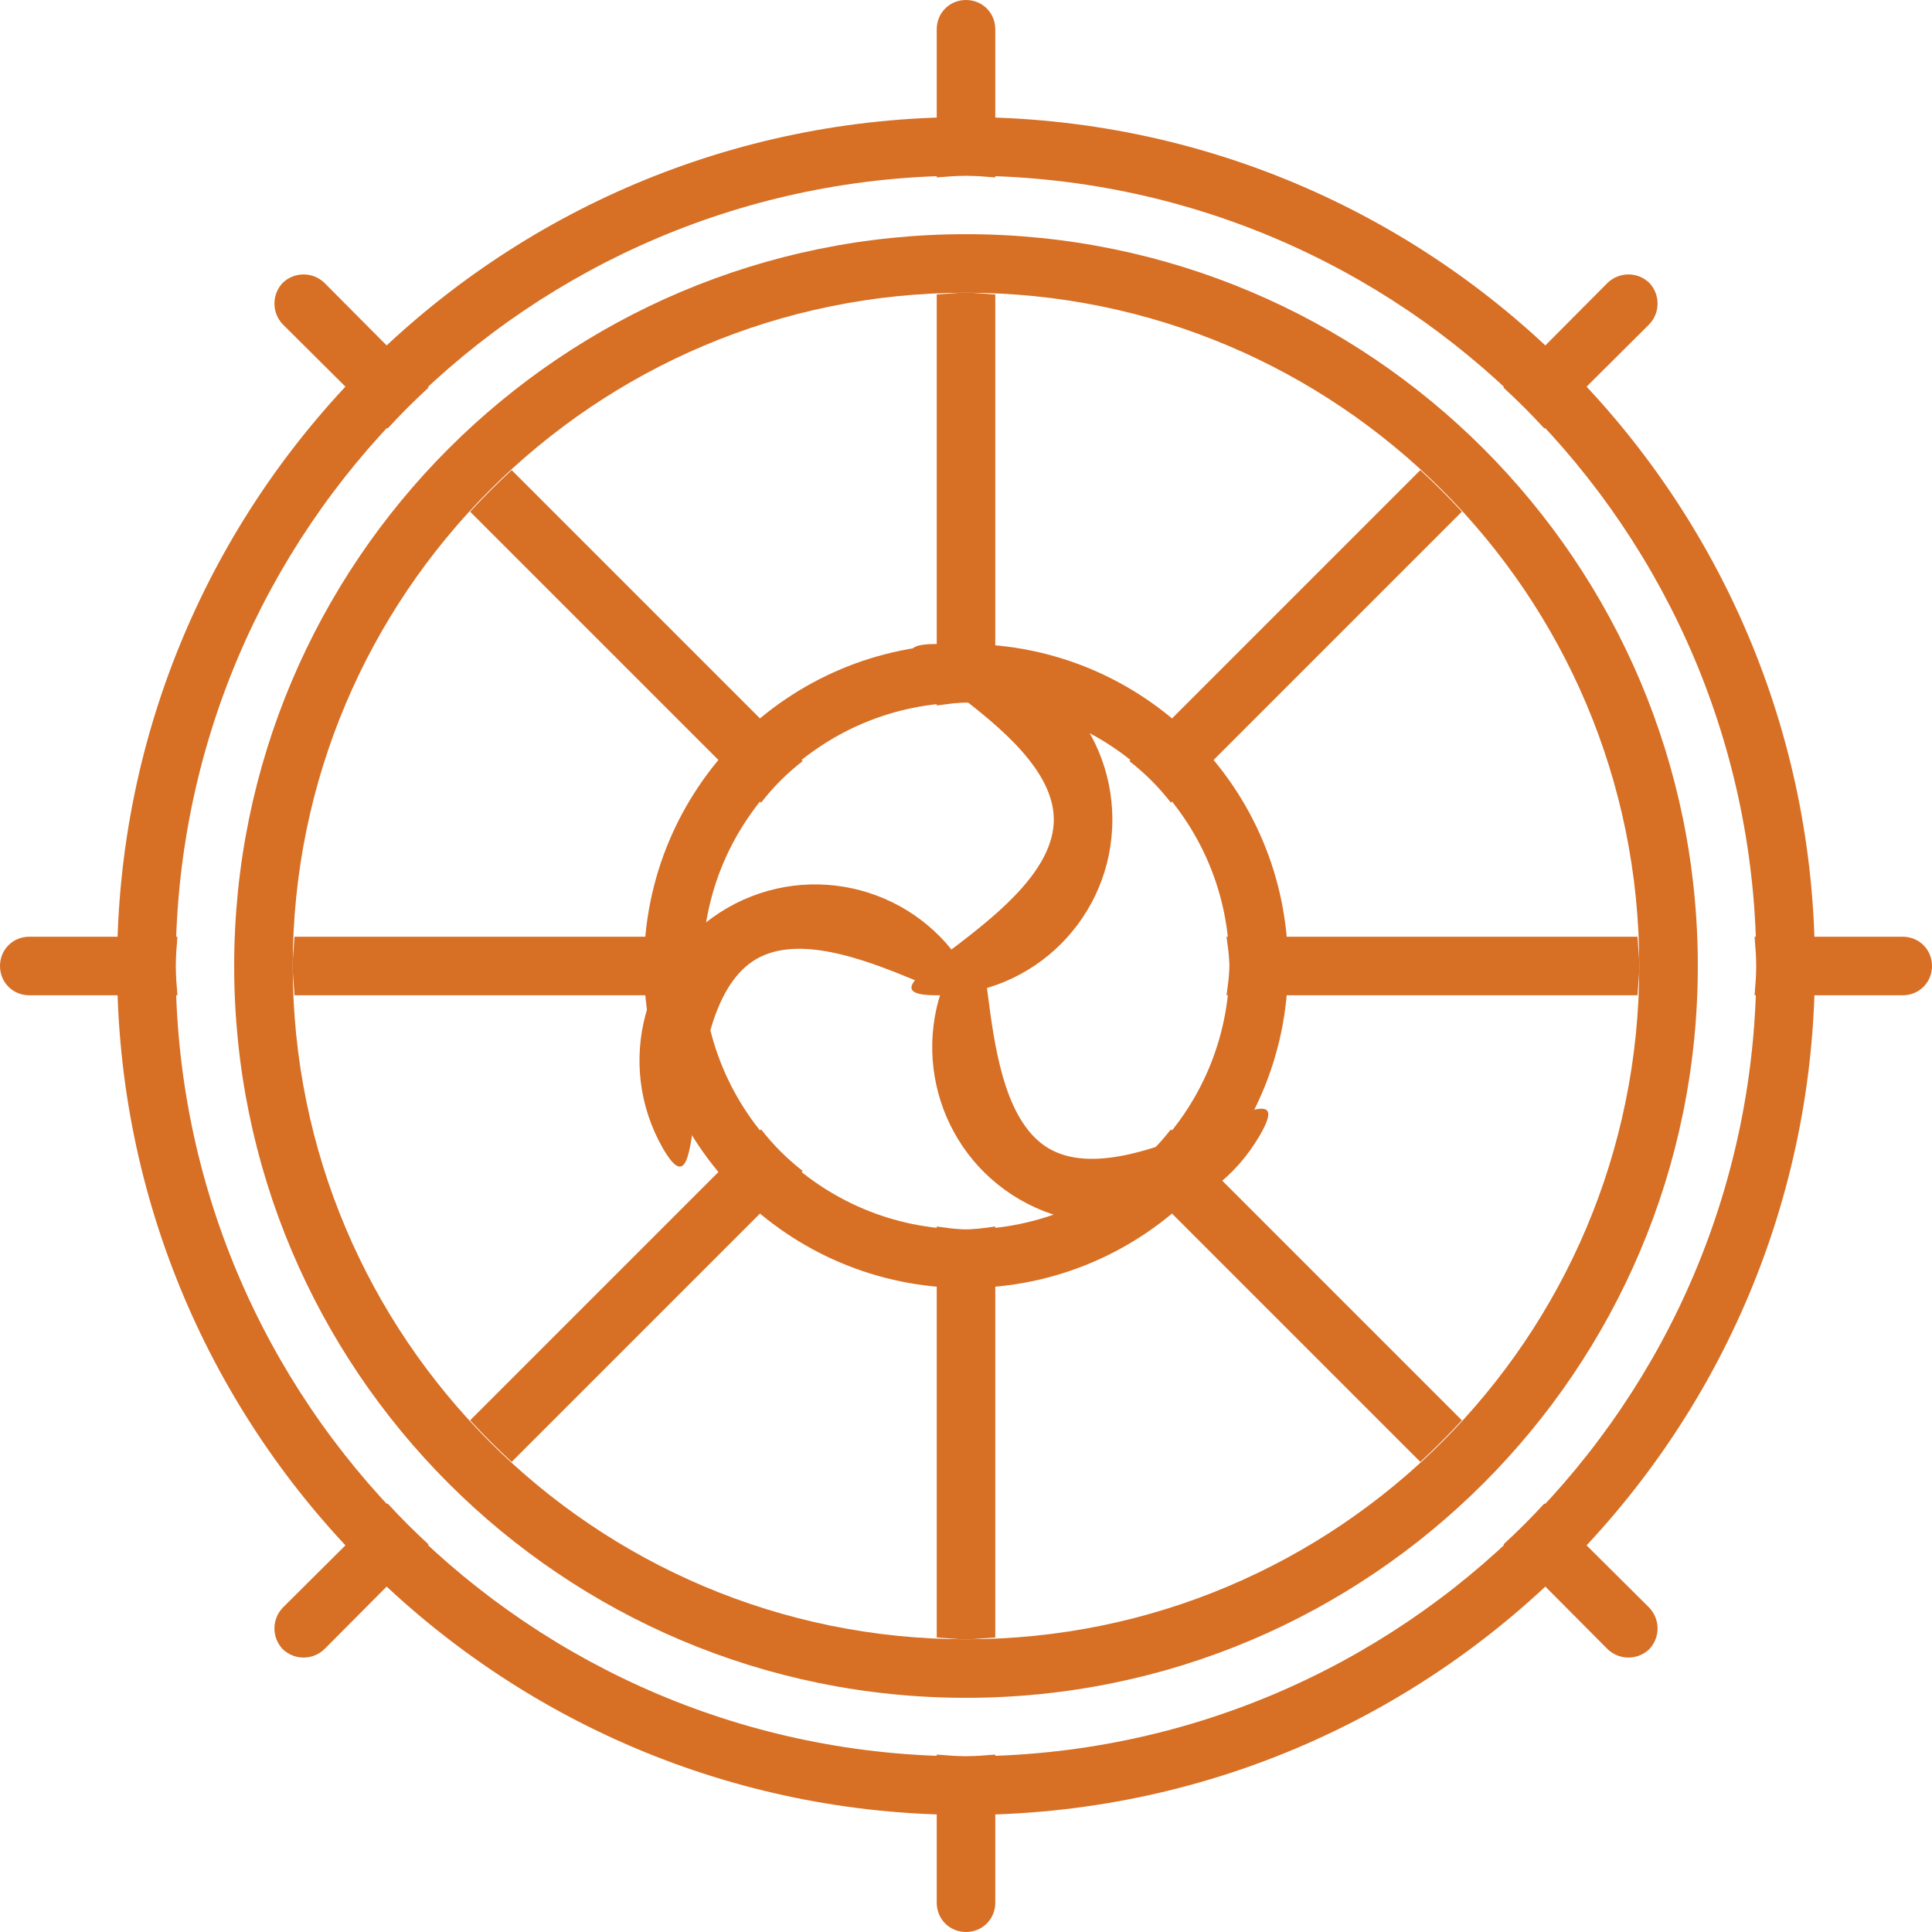
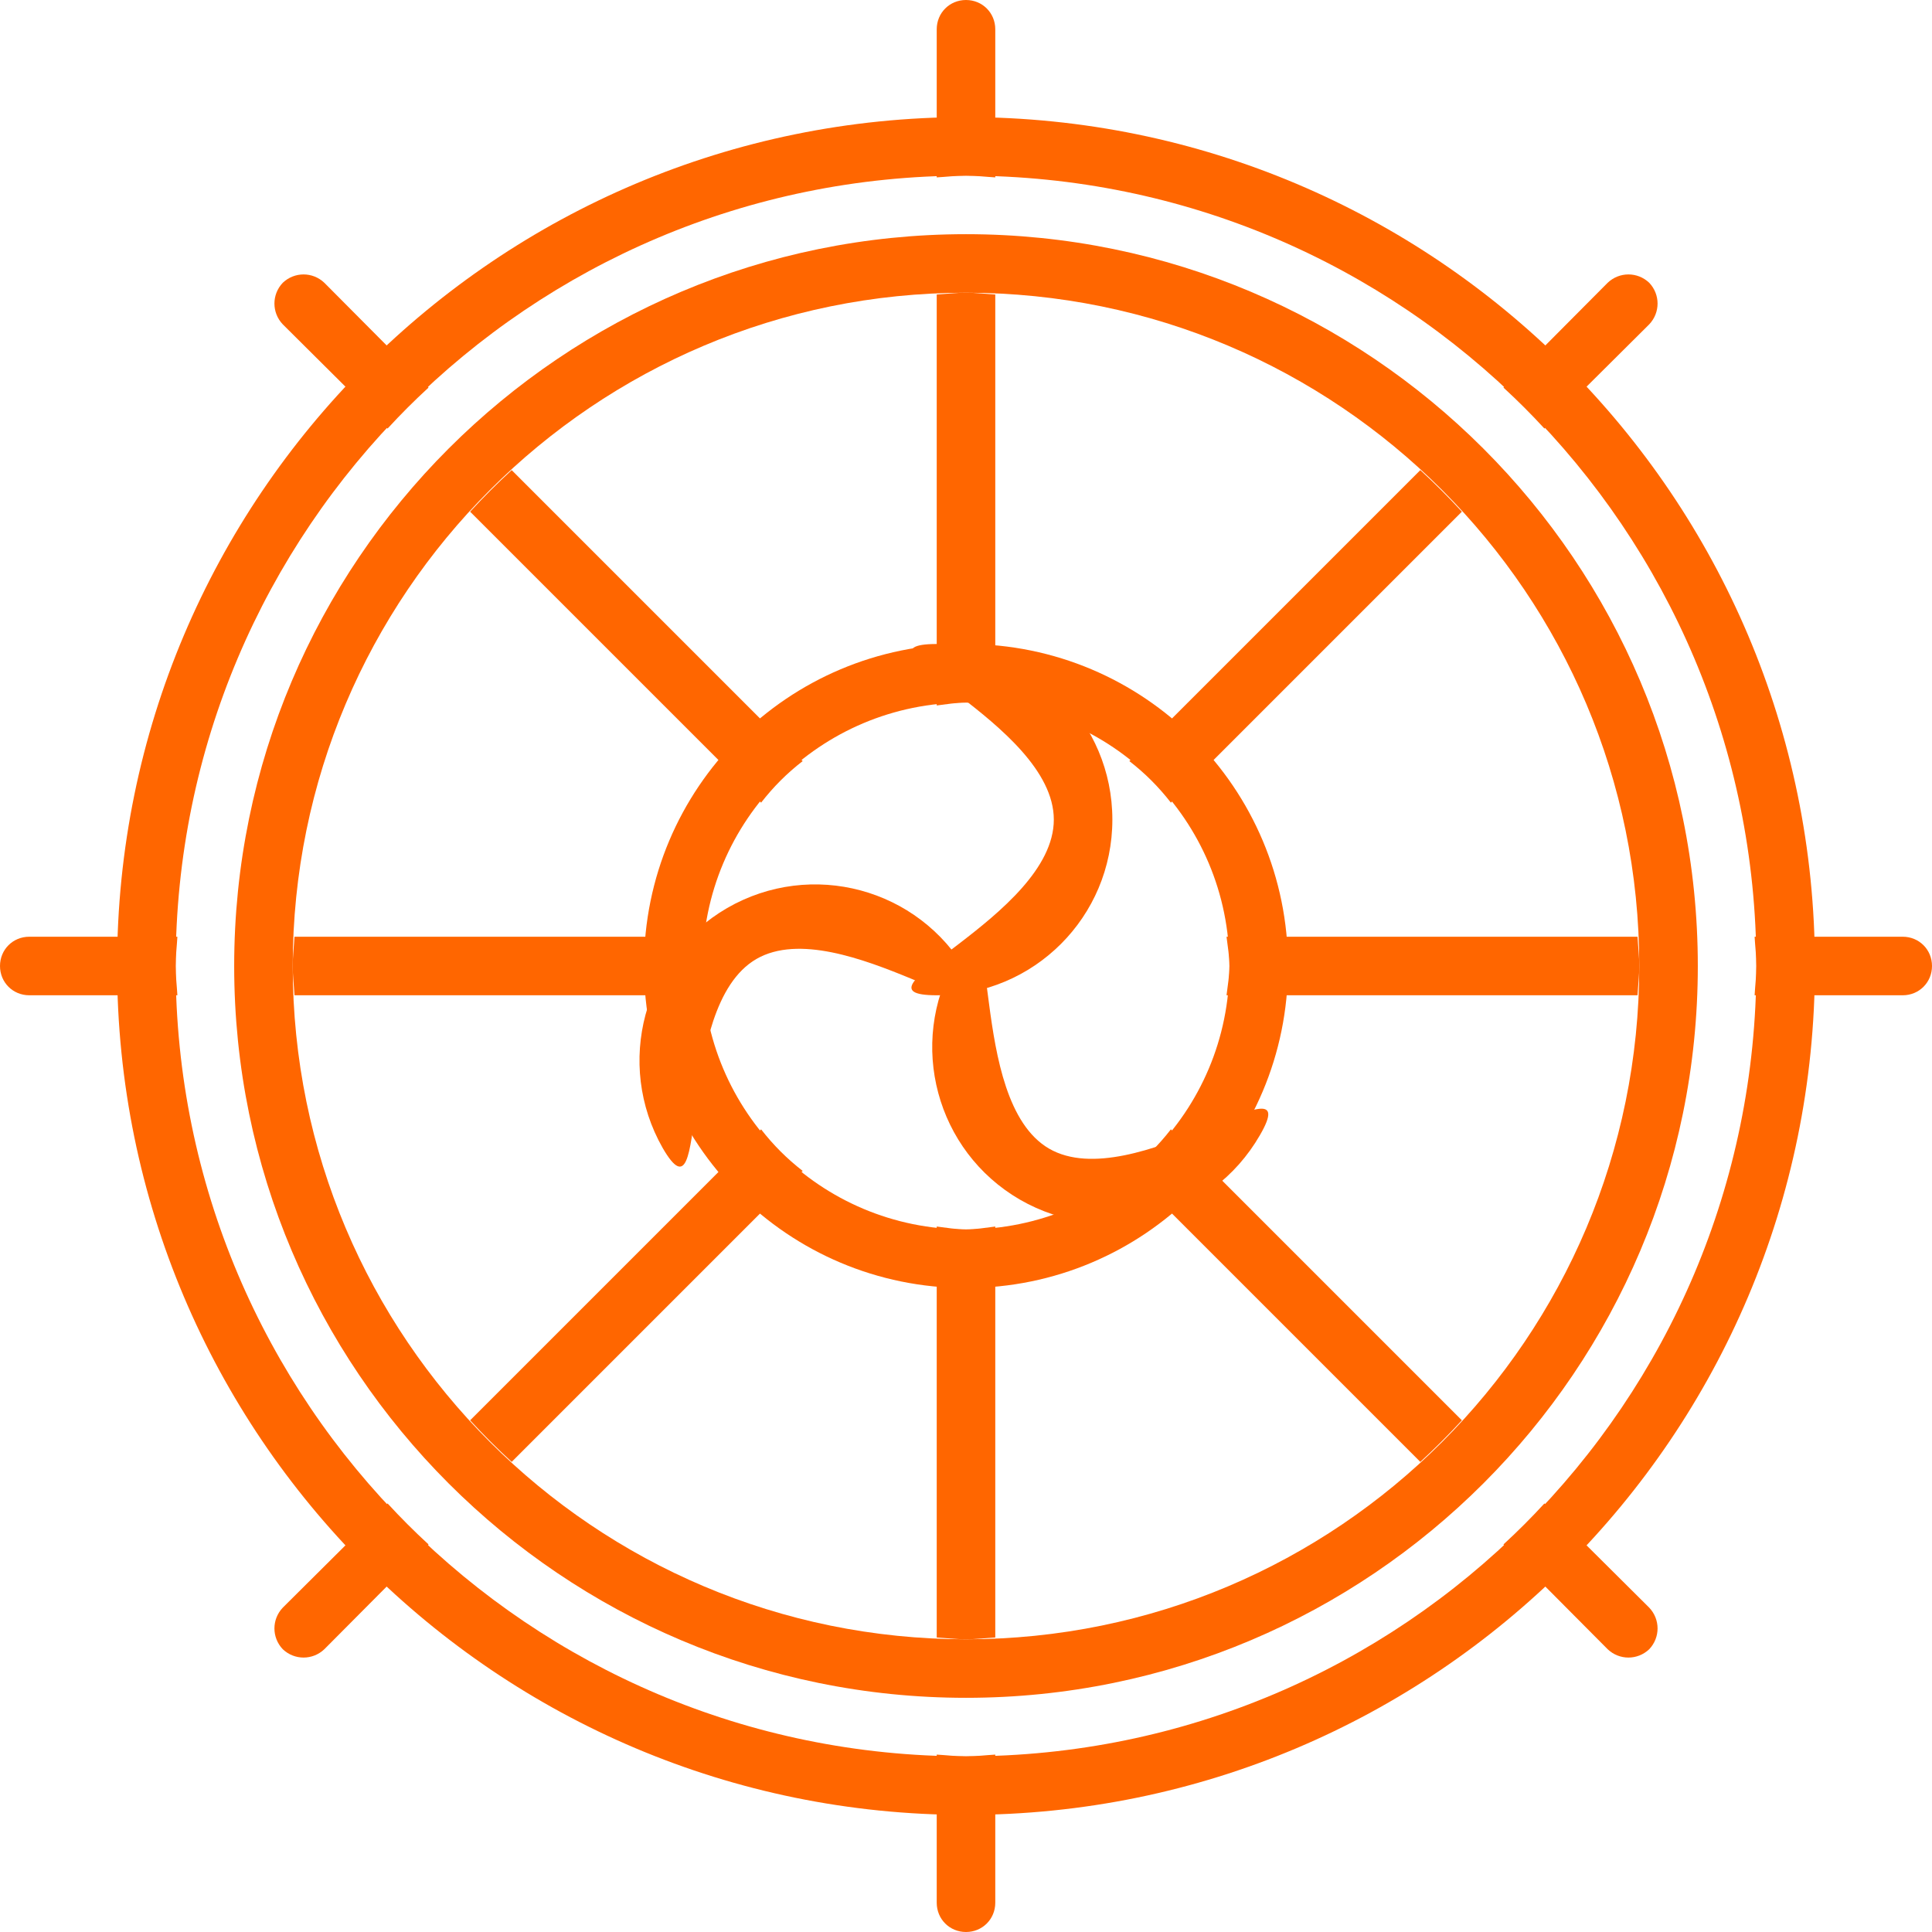
<svg xmlns="http://www.w3.org/2000/svg" width="33px" height="33px" viewBox="0 0 33 33">
  <g>
-     <path fillRule="evenodd" d="M 32.5 17C 32.5 17 29.97 17 29.97 17 29.98 16.83 30 16.67 30 16.5 30 16.33 29.98 16.17 29.97 16 29.97 16 32.5 16 32.5 16 32.78 16 33 16.22 33 16.5 33 16.78 32.78 17 32.5 17ZM 26.38 7.32C 26.16 7.08 25.92 6.84 25.68 6.62 25.68 6.62 27.46 4.83 27.46 4.83 27.66 4.64 27.97 4.64 28.17 4.83 28.36 5.03 28.36 5.34 28.17 5.54 28.17 5.54 26.38 7.32 26.38 7.32ZM 16.5 3C 16.33 3 16.17 3.02 16 3.03 16 3.03 16 0.5 16 0.5 16 0.22 16.22-0 16.5-0 16.78-0 17 0.22 17 0.5 17 0.5 17 3.03 17 3.03 16.83 3.02 16.67 3 16.5 3ZM 6.62 7.32C 6.62 7.32 4.83 5.54 4.83 5.54 4.64 5.34 4.64 5.03 4.83 4.83 5.03 4.64 5.34 4.64 5.54 4.83 5.54 4.83 7.32 6.62 7.32 6.62 7.08 6.84 6.84 7.08 6.62 7.32ZM 3 16.5C 3 16.67 3.02 16.83 3.03 17 3.03 17 0.5 17 0.5 17 0.22 17-0 16.78-0 16.5-0 16.22 0.22 16 0.5 16 0.5 16 3.03 16 3.03 16 3.02 16.17 3 16.33 3 16.5ZM 6.62 25.68C 6.84 25.92 7.08 26.16 7.32 26.38 7.32 26.38 5.54 28.17 5.54 28.17 5.34 28.36 5.03 28.36 4.83 28.17 4.64 27.97 4.64 27.66 4.83 27.46 4.83 27.46 6.62 25.68 6.62 25.68ZM 16.5 30C 16.67 30 16.83 29.98 17 29.97 17 29.97 17 32.5 17 32.5 17 32.78 16.78 33 16.5 33 16.22 33 16 32.78 16 32.5 16 32.5 16 29.97 16 29.97 16.17 29.98 16.33 30 16.5 30ZM 26.38 25.68C 26.38 25.68 28.17 27.46 28.17 27.46 28.36 27.66 28.36 27.97 28.17 28.17 27.97 28.36 27.66 28.36 27.46 28.17 27.46 28.17 25.68 26.38 25.68 26.38 25.92 26.16 26.16 25.92 26.38 25.68Z" fill="rgb(215,111,37)" />
-     <path fillRule="evenodd" d="M 17 5.03C 17 5.03 17 12.05 17 12.05 16.83 12.03 16.67 12 16.5 12 16.33 12 16.17 12.03 16 12.05 16 12.05 16 5.03 16 5.03 16.17 5.02 16.33 5 16.5 5 16.67 5 16.83 5.02 17 5.03ZM 17 20.95C 17 20.95 17 27.97 17 27.97 16.83 27.98 16.67 28 16.5 28 16.33 28 16.17 27.98 16 27.97 16 27.97 16 20.95 16 20.95 16.17 20.97 16.33 21 16.5 21 16.67 21 16.83 20.97 17 20.95ZM 20 19.29C 20 19.29 24.97 24.26 24.97 24.26 24.74 24.51 24.51 24.74 24.26 24.97 24.26 24.97 19.29 20 19.29 20 19.56 19.79 19.79 19.56 20 19.29ZM 13 19.29C 13.21 19.56 13.44 19.79 13.71 20 13.71 20 8.74 24.97 8.74 24.97 8.49 24.74 8.26 24.51 8.03 24.26 8.03 24.26 13 19.29 13 19.29ZM 12 16.5C 12 16.67 12.03 16.83 12.05 17 12.05 17 5.03 17 5.03 17 5.02 16.83 5 16.67 5 16.5 5 16.33 5.02 16.17 5.03 16 5.03 16 12.05 16 12.05 16 12.03 16.17 12 16.33 12 16.5ZM 13 13.71C 13 13.71 8.03 8.74 8.03 8.74 8.26 8.49 8.49 8.26 8.74 8.03 8.74 8.03 13.71 13 13.71 13 13.44 13.21 13.21 13.44 13 13.71ZM 20 13.71C 19.79 13.44 19.56 13.21 19.29 13 19.29 13 24.26 8.03 24.26 8.03 24.51 8.26 24.74 8.49 24.97 8.74 24.97 8.74 20 13.71 20 13.71ZM 21 16.5C 21 16.33 20.97 16.17 20.95 16 20.95 16 27.97 16 27.97 16 27.98 16.17 28 16.33 28 16.5 28 16.67 27.98 16.83 27.97 17 27.97 17 20.95 17 20.95 17 20.97 16.83 21 16.67 21 16.5Z" fill="rgb(215,111,37)" />
-     <path fillRule="evenodd" d="M 16.5 31C 8.49 31 2 24.51 2 16.5 2 8.49 8.49 2 16.5 2 24.51 2 31 8.49 31 16.5 31 24.51 24.51 31 16.5 31ZM 16.5 3C 9.04 3 3 9.04 3 16.5 3 23.96 9.04 30 16.5 30 23.96 30 30 23.96 30 16.5 30 9.04 23.96 3 16.5 3Z" fill="rgb(215,111,37)" />
-     <path fillRule="evenodd" d="M 16.5 22C 13.46 22 11 19.54 11 16.5 11 13.46 13.46 11 16.5 11 19.54 11 22 13.46 22 16.5 22 19.54 19.54 22 16.5 22ZM 16.5 12C 14.01 12 12 14.01 12 16.5 12 18.99 14.01 21 16.5 21 18.99 21 21 18.99 21 16.5 21 14.01 18.99 12 16.5 12Z" fill="rgb(215,111,37)" />
-     <path fillRule="evenodd" d="M 16.5 29C 9.6 29 4 23.4 4 16.5 4 9.6 9.6 4 16.5 4 23.4 4 29 9.6 29 16.5 29 23.4 23.4 29 16.5 29ZM 16.5 5C 10.15 5 5 10.15 5 16.5 5 22.85 10.15 28 16.5 28 22.85 28 28 22.85 28 16.5 28 10.15 22.85 5 16.5 5Z" fill="rgb(215,111,37)" />
-     <path fillRule="evenodd" d="M 16 11C 17.66 11 19 12.34 19 14 19 15.66 17.66 17 16 17 14.34 17 18 15.66 18 14 18 12.34 14.34 11 16 11Z" fill="rgb(215,111,37)" />
-     <path fillRule="evenodd" d="M 11.32 19.61C 10.5 18.17 10.99 16.34 12.42 15.51 13.86 14.68 15.69 15.17 16.52 16.61 17.35 18.04 14.36 15.55 12.92 16.38 11.49 17.21 12.15 21.04 11.32 19.61Z" fill="rgb(215,111,37)" />
-     <path fillRule="evenodd" d="M 21.52 19.39C 20.69 20.83 18.86 21.32 17.42 20.49 15.99 19.66 15.5 17.83 16.32 16.39 17.15 14.96 16.49 18.79 17.92 19.62 19.36 20.45 22.35 17.96 21.52 19.39Z" fill="rgb(215,111,37)" />
+     <path fillRule="evenodd" d="M 32.5 17C 32.5 17 29.97 17 29.97 17 29.98 16.83 30 16.67 30 16.5 30 16.33 29.98 16.17 29.97 16 29.97 16 32.5 16 32.5 16 32.78 16 33 16.22 33 16.5 33 16.78 32.78 17 32.5 17ZM 26.38 7.32C 26.16 7.08 25.92 6.84 25.68 6.62 25.68 6.62 27.46 4.83 27.46 4.83 27.66 4.64 27.97 4.64 28.17 4.83 28.36 5.03 28.36 5.34 28.17 5.54 28.17 5.54 26.38 7.32 26.38 7.32ZM 16.5 3C 16.33 3 16.17 3.02 16 3.03 16 3.03 16 0.5 16 0.5 16 0.22 16.22-0 16.5-0 16.78-0 17 0.22 17 0.5 17 0.5 17 3.03 17 3.03 16.83 3.02 16.67 3 16.5 3ZM 6.62 7.32C 6.62 7.32 4.83 5.54 4.83 5.54 4.64 5.34 4.64 5.03 4.83 4.83 5.03 4.64 5.34 4.64 5.54 4.83 5.54 4.83 7.32 6.62 7.32 6.62 7.08 6.84 6.84 7.08 6.62 7.32ZM 3 16.5C 3 16.67 3.02 16.83 3.03 17 3.03 17 0.5 17 0.5 17 0.22 17-0 16.78-0 16.5-0 16.22 0.22 16 0.5 16 0.5 16 3.03 16 3.03 16 3.02 16.17 3 16.33 3 16.5ZM 6.62 25.68C 6.84 25.92 7.08 26.16 7.32 26.38 7.32 26.38 5.54 28.17 5.54 28.17 5.34 28.36 5.03 28.36 4.83 28.17 4.64 27.97 4.64 27.66 4.83 27.46 4.83 27.46 6.62 25.68 6.62 25.68ZM 16.5 30C 16.67 30 16.83 29.98 17 29.97 17 29.97 17 32.5 17 32.5 17 32.78 16.78 33 16.5 33 16.22 33 16 32.78 16 32.5 16 32.5 16 29.97 16 29.97 16.17 29.98 16.33 30 16.5 30ZM 26.38 25.68C 26.38 25.68 28.17 27.46 28.17 27.46 28.36 27.66 28.36 27.97 28.17 28.17 27.97 28.36 27.66 28.36 27.46 28.17 27.46 28.17 25.68 26.38 25.68 26.38 25.92 26.16 26.16 25.92 26.38 25.68Z" fill="rgb(255,102,0)" />
+     <path fillRule="evenodd" d="M 17 5.03C 17 5.03 17 12.05 17 12.05 16.83 12.03 16.67 12 16.5 12 16.33 12 16.17 12.03 16 12.05 16 12.05 16 5.03 16 5.03 16.17 5.02 16.33 5 16.5 5 16.67 5 16.83 5.02 17 5.03ZM 17 20.95C 17 20.95 17 27.97 17 27.97 16.83 27.98 16.67 28 16.5 28 16.33 28 16.17 27.98 16 27.97 16 27.97 16 20.95 16 20.95 16.17 20.97 16.33 21 16.5 21 16.67 21 16.83 20.97 17 20.95ZM 20 19.29C 20 19.29 24.97 24.26 24.97 24.26 24.74 24.51 24.51 24.74 24.26 24.97 24.26 24.97 19.29 20 19.29 20 19.56 19.79 19.79 19.56 20 19.29ZM 13 19.29C 13.21 19.56 13.44 19.79 13.71 20 13.71 20 8.74 24.97 8.74 24.97 8.49 24.74 8.26 24.51 8.03 24.26 8.03 24.26 13 19.29 13 19.29ZM 12 16.5C 12 16.67 12.03 16.83 12.05 17 12.05 17 5.03 17 5.03 17 5.02 16.83 5 16.67 5 16.5 5 16.33 5.02 16.17 5.03 16 5.03 16 12.05 16 12.05 16 12.03 16.17 12 16.33 12 16.5ZM 13 13.71C 13 13.71 8.03 8.74 8.03 8.74 8.26 8.49 8.49 8.26 8.74 8.03 8.74 8.03 13.71 13 13.71 13 13.44 13.21 13.21 13.44 13 13.71ZM 20 13.71C 19.79 13.44 19.56 13.21 19.29 13 19.29 13 24.26 8.03 24.26 8.03 24.51 8.26 24.74 8.49 24.97 8.74 24.97 8.74 20 13.71 20 13.71ZM 21 16.5C 21 16.33 20.97 16.17 20.95 16 20.95 16 27.97 16 27.97 16 27.98 16.17 28 16.33 28 16.5 28 16.67 27.98 16.83 27.97 17 27.97 17 20.95 17 20.95 17 20.97 16.83 21 16.67 21 16.5Z" fill="rgb(255,102,0)" />
+     <path fillRule="evenodd" d="M 16.5 31C 8.49 31 2 24.51 2 16.5 2 8.49 8.49 2 16.5 2 24.51 2 31 8.49 31 16.5 31 24.51 24.51 31 16.5 31ZM 16.5 3C 9.04 3 3 9.04 3 16.5 3 23.96 9.04 30 16.5 30 23.96 30 30 23.96 30 16.5 30 9.04 23.96 3 16.5 3Z" fill="rgb(255,102,0)" />
+     <path fillRule="evenodd" d="M 16.5 22C 13.46 22 11 19.54 11 16.5 11 13.46 13.46 11 16.5 11 19.54 11 22 13.46 22 16.5 22 19.54 19.54 22 16.5 22ZM 16.5 12C 14.01 12 12 14.01 12 16.5 12 18.99 14.01 21 16.5 21 18.99 21 21 18.99 21 16.5 21 14.01 18.99 12 16.5 12Z" fill="rgb(255,102,0)" />
+     <path fillRule="evenodd" d="M 16.5 29C 9.6 29 4 23.4 4 16.5 4 9.6 9.6 4 16.5 4 23.4 4 29 9.6 29 16.5 29 23.4 23.4 29 16.5 29ZM 16.5 5C 10.15 5 5 10.15 5 16.5 5 22.85 10.15 28 16.5 28 22.85 28 28 22.85 28 16.5 28 10.15 22.85 5 16.5 5Z" fill="rgb(255,102,0)" />
+     <path fillRule="evenodd" d="M 16 11C 17.66 11 19 12.34 19 14 19 15.66 17.66 17 16 17 14.34 17 18 15.66 18 14 18 12.34 14.34 11 16 11Z" fill="rgb(255,102,0)" />
+     <path fillRule="evenodd" d="M 11.32 19.61C 10.5 18.17 10.99 16.34 12.42 15.51 13.86 14.68 15.69 15.17 16.52 16.61 17.35 18.04 14.36 15.55 12.92 16.38 11.49 17.21 12.15 21.04 11.32 19.61Z" fill="rgb(255,102,0)" />
+     <path fillRule="evenodd" d="M 21.52 19.39C 20.69 20.83 18.86 21.32 17.42 20.49 15.99 19.66 15.5 17.83 16.32 16.39 17.15 14.96 16.49 18.79 17.92 19.62 19.36 20.45 22.35 17.96 21.52 19.39Z" fill="rgb(255,102,0)" />
  </g>
</svg>
